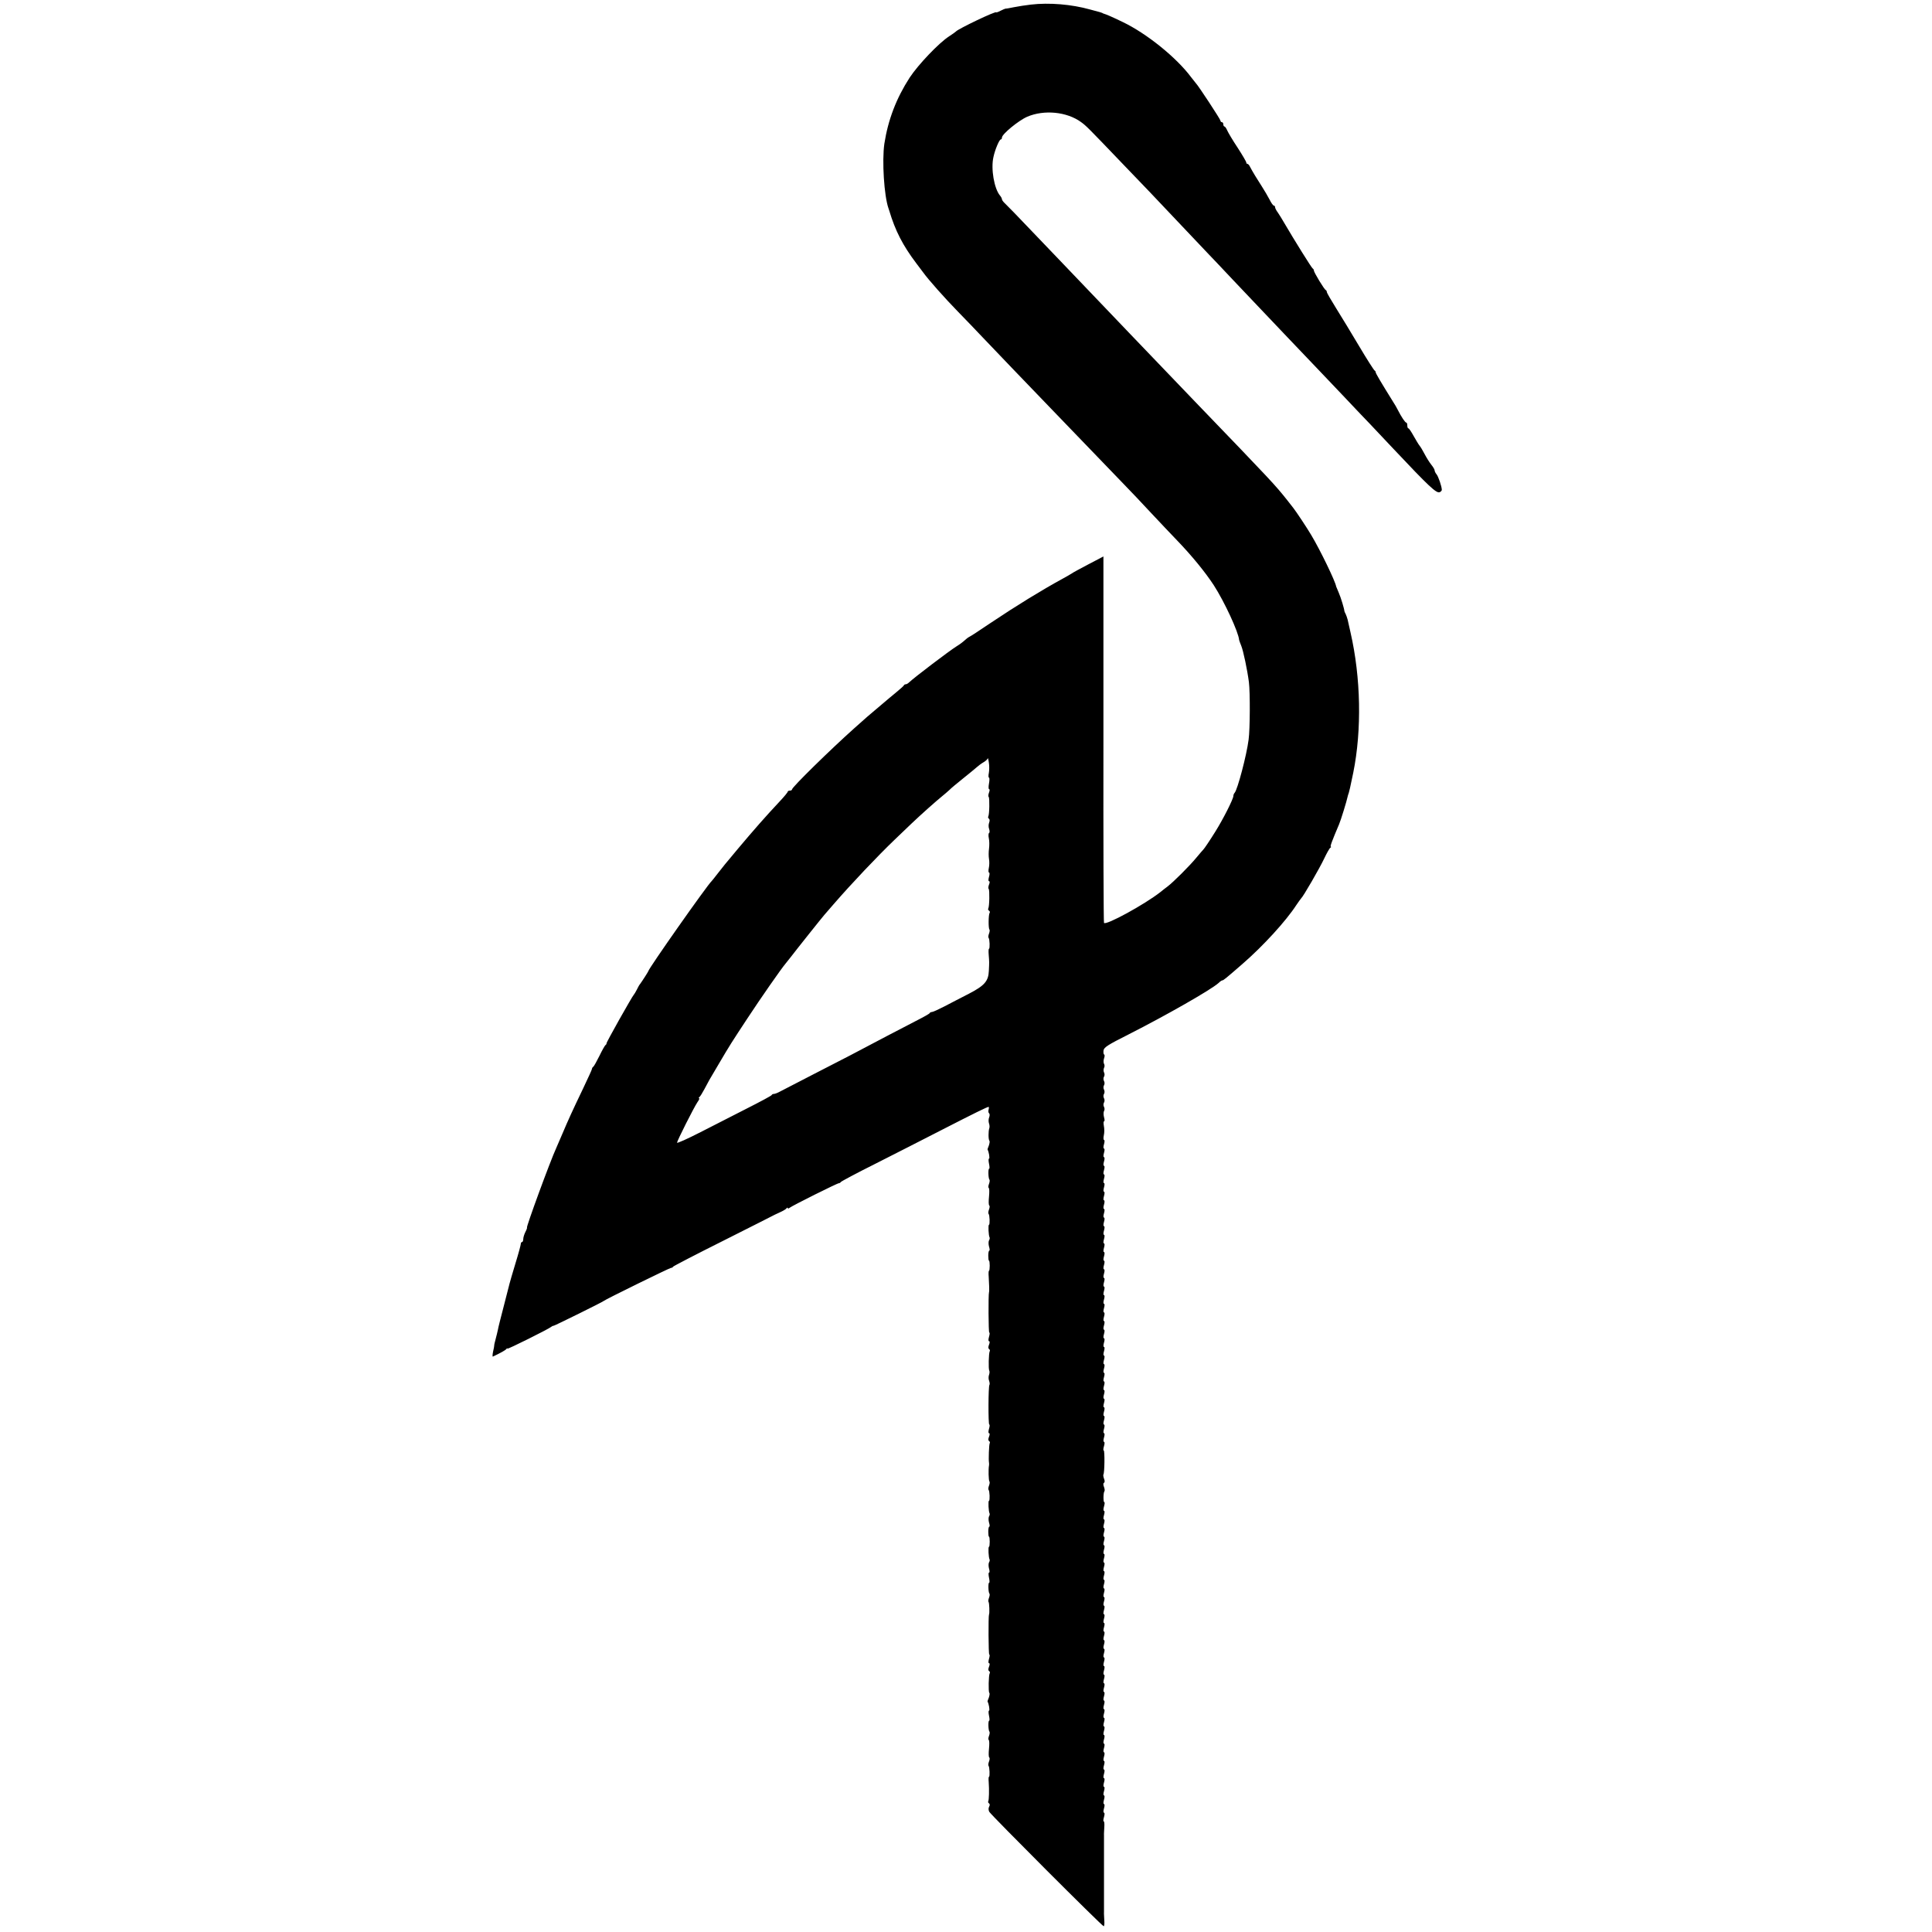
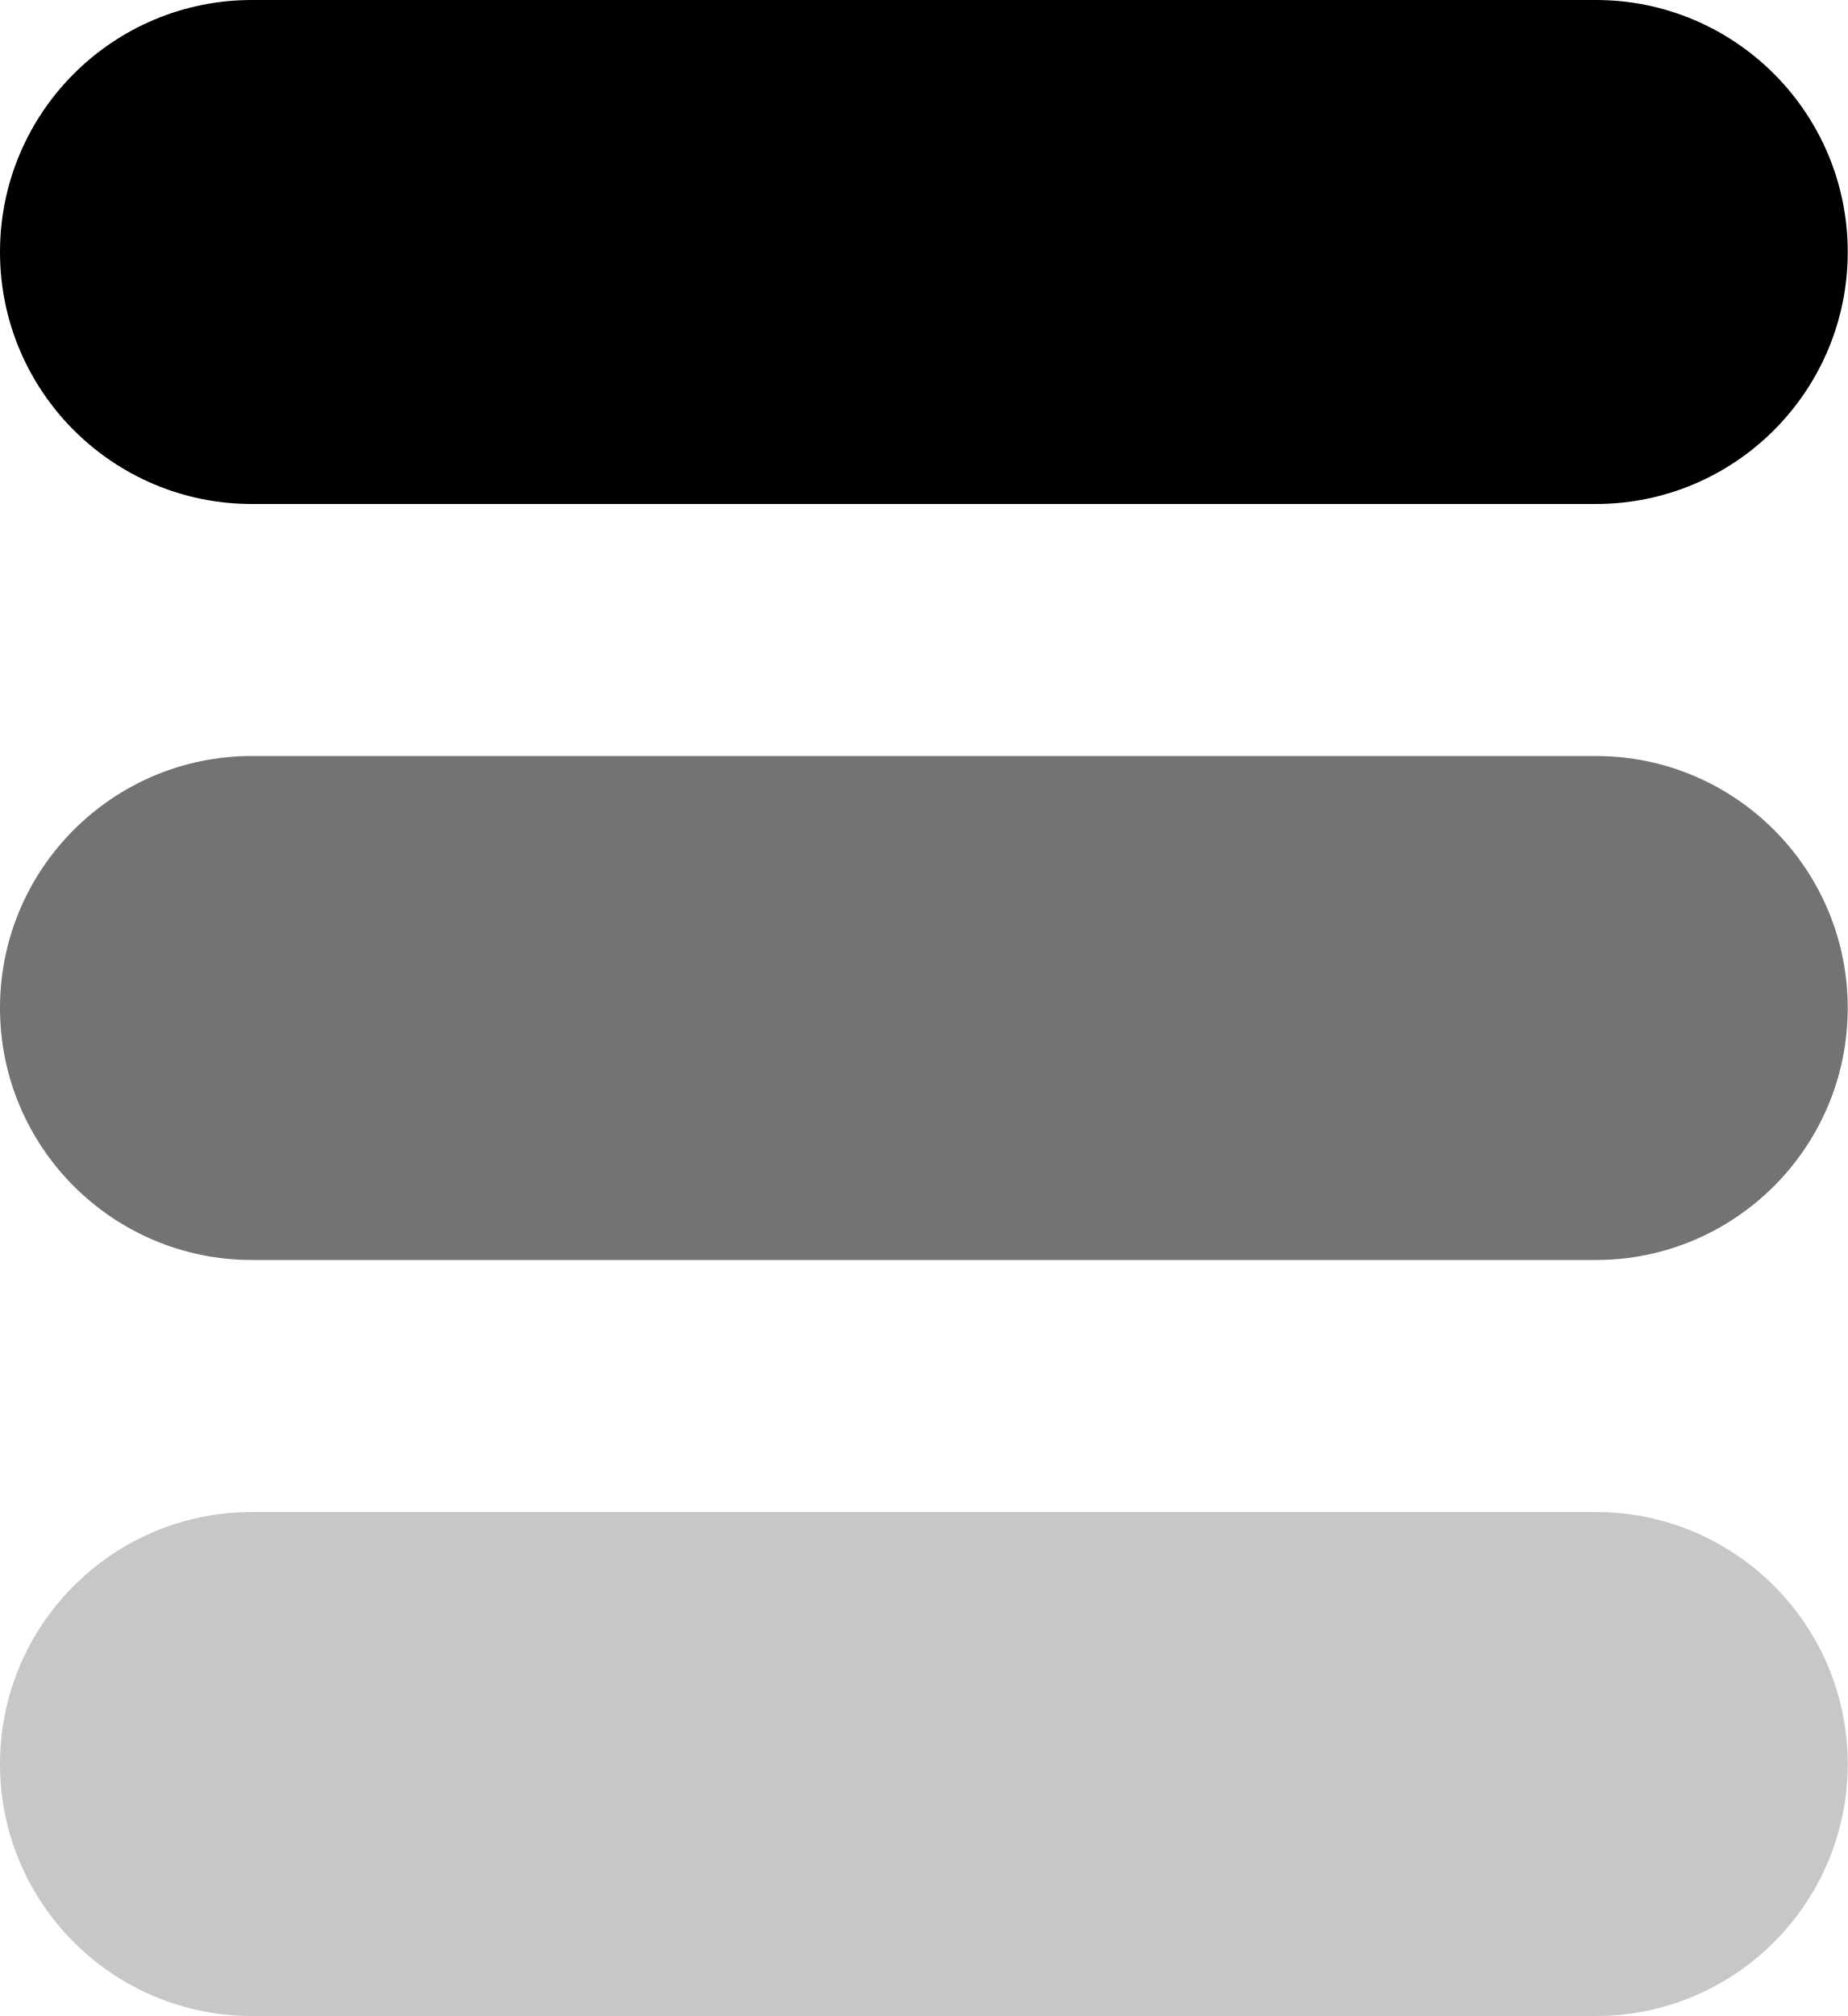
- <svg xmlns="http://www.w3.org/2000/svg" version="1.0" width="1344pt" height="1344pt" viewBox="0 0 1344 1344" preserveAspectRatio="xMidYMid meet">
-   <g transform="translate(0,1344) scale(0.1,-0.1)" fill="#000000" stroke="none">
-     <path d="M7171 13408 c-35 -4 -87 -12 -117 -18 -30 -6 -56 -11 -59 -10 -3 0 -19 -7 -35 -15 -17 -9 -30 -13 -30 -11 0 12 -265 -115 -280 -133 -3 -3 -24 -19 -48 -34 -71 -46 -214 -196 -274 -287 -93 -144 -150 -293 -176 -460 -17 -119 -2 -363 29 -450 1 -3 3 -9 5 -15 42 -141 95 -243 187 -365 23 -30 45 -59 49 -65 34 -48 152 -181 244 -275 61 -63 129 -133 150 -156 54 -57 367 -384 494 -515 93 -96 218 -226 500 -519 47 -48 137 -143 200 -211 63 -67 143 -152 178 -188 104 -108 196 -221 255 -311 75 -116 173 -328 177 -382 1 -4 7 -22 15 -41 14 -34 42 -167 53 -252 9 -70 8 -328 -2 -400 -14 -110 -77 -347 -97 -370 -5 -5 -9 -15 -9 -22 0 -21 -72 -163 -126 -249 -36 -58 -77 -119 -83 -124 -3 -3 -25 -28 -49 -57 -43 -53 -159 -169 -200 -200 -13 -10 -36 -27 -50 -39 -108 -85 -380 -234 -392 -214 -3 4 -5 580 -4 1279 l0 1270 -105 -55 c-57 -30 -109 -58 -115 -63 -6 -4 -36 -22 -66 -38 -141 -77 -319 -186 -498 -306 -75 -51 -141 -94 -147 -96 -5 -2 -15 -9 -22 -15 -29 -26 -43 -36 -70 -53 -51 -32 -292 -215 -329 -250 -7 -7 -17 -13 -22 -13 -6 0 -12 -3 -14 -7 -1 -5 -28 -28 -58 -53 -30 -25 -60 -49 -66 -55 -6 -5 -36 -30 -65 -55 -46 -38 -80 -68 -155 -135 -169 -151 -434 -411 -434 -426 0 -5 -7 -9 -15 -9 -8 0 -15 -3 -15 -7 0 -5 -25 -35 -56 -68 -102 -109 -180 -198 -291 -330 -95 -113 -100 -120 -143 -175 -19 -25 -37 -47 -40 -50 -29 -26 -440 -610 -440 -626 0 -3 -43 -70 -57 -89 -5 -5 -15 -23 -23 -40 -8 -16 -18 -32 -21 -35 -10 -9 -194 -335 -190 -339 1 -2 -1 -7 -6 -10 -5 -3 -24 -37 -43 -76 -19 -38 -38 -73 -43 -76 -5 -3 -9 -10 -9 -15 0 -5 -29 -67 -63 -139 -72 -150 -100 -211 -144 -315 -18 -41 -36 -84 -41 -95 -43 -93 -212 -555 -204 -555 2 0 -2 -13 -11 -30 -8 -16 -15 -38 -15 -50 0 -11 -4 -20 -8 -20 -5 0 -9 -6 -9 -13 0 -7 -16 -67 -37 -135 -20 -67 -39 -130 -41 -140 -2 -9 -20 -80 -40 -156 -20 -77 -39 -151 -41 -165 -3 -14 -10 -44 -16 -66 -6 -22 -11 -43 -10 -46 0 -3 -3 -22 -8 -42 -4 -20 -5 -36 -1 -34 51 24 87 44 93 52 4 6 8 7 8 3 0 -6 284 135 305 152 6 5 14 8 18 8 8 1 339 164 347 172 10 10 459 230 468 230 6 0 12 3 14 8 2 4 158 85 348 180 190 96 352 177 360 182 8 4 29 14 45 21 17 8 33 18 37 24 4 5 8 6 8 1 0 -5 6 -4 13 2 17 14 335 173 343 171 4 0 10 3 13 8 3 5 110 62 236 125 127 64 336 171 465 237 232 119 318 161 327 161 3 0 3 -9 0 -20 -3 -11 -1 -22 4 -25 4 -3 5 -16 0 -28 -5 -12 -5 -31 -1 -42 4 -11 5 -26 2 -34 -7 -19 -7 -80 1 -87 3 -3 1 -18 -4 -33 -6 -14 -10 -27 -9 -28 9 -15 17 -63 10 -63 -4 0 -4 -16 0 -35 4 -19 5 -35 1 -35 -8 0 -6 -68 2 -76 3 -3 2 -17 -3 -30 -5 -13 -6 -25 -2 -28 5 -3 5 -30 2 -61 -3 -31 -3 -58 2 -61 4 -3 3 -15 -2 -28 -5 -13 -6 -27 -3 -30 8 -7 10 -76 3 -76 -7 0 -3 -77 4 -88 2 -4 1 -14 -4 -21 -4 -8 -4 -27 0 -42 5 -16 6 -29 2 -29 -4 0 -7 -16 -7 -35 0 -19 2 -35 5 -35 3 0 5 -16 5 -35 0 -19 -2 -35 -5 -35 -3 0 -4 -19 -2 -43 3 -48 5 -100 2 -107 -5 -17 -4 -280 2 -280 4 0 3 -13 -2 -30 -5 -18 -5 -30 0 -30 6 0 6 -10 0 -25 -6 -15 -6 -26 1 -30 5 -4 7 -10 4 -15 -7 -12 -10 -124 -3 -135 3 -6 2 -19 -2 -30 -4 -11 -4 -30 1 -41 4 -12 5 -24 2 -28 -8 -8 -9 -276 -1 -276 4 0 3 -13 -2 -30 -5 -18 -5 -30 0 -30 6 0 6 -10 0 -25 -6 -15 -6 -26 1 -30 5 -4 7 -10 4 -15 -5 -8 -9 -116 -5 -135 1 -5 1 -14 0 -20 -5 -24 -3 -105 3 -111 3 -3 2 -16 -3 -29 -5 -13 -6 -26 -3 -29 8 -7 10 -76 3 -76 -7 0 -3 -77 4 -88 2 -4 1 -14 -4 -21 -4 -8 -4 -27 0 -42 5 -16 6 -29 2 -29 -4 0 -7 -16 -7 -35 0 -19 2 -35 5 -35 3 0 5 -16 5 -35 0 -19 -2 -35 -5 -35 -7 0 -3 -77 4 -88 2 -4 1 -14 -4 -21 -4 -8 -4 -27 0 -42 5 -16 5 -29 0 -29 -4 0 -4 -16 0 -35 4 -19 5 -35 1 -35 -8 0 -6 -68 2 -76 3 -3 2 -16 -3 -29 -5 -13 -6 -26 -3 -29 5 -5 8 -80 3 -88 -5 -10 -4 -278 2 -278 4 0 3 -13 -2 -30 -5 -18 -5 -30 0 -30 6 0 6 -10 0 -25 -6 -15 -6 -26 1 -30 5 -4 7 -10 4 -15 -8 -13 -10 -128 -3 -136 4 -3 2 -18 -3 -33 -6 -14 -10 -27 -9 -28 9 -15 17 -63 10 -63 -4 0 -4 -16 0 -35 4 -19 5 -35 1 -35 -8 0 -6 -68 2 -76 3 -3 2 -17 -3 -30 -5 -13 -6 -25 -2 -28 5 -3 5 -30 2 -61 -3 -31 -3 -58 2 -61 4 -3 3 -15 -2 -28 -5 -13 -6 -27 -3 -30 7 -7 10 -76 3 -76 -3 0 -4 -17 -2 -37 4 -55 2 -124 -3 -133 -3 -5 -1 -11 5 -15 6 -4 7 -13 1 -23 -6 -11 -5 -24 1 -36 13 -23 785 -796 796 -796 4 0 6 19 4 42 -1 24 -3 49 -2 56 0 6 0 19 0 27 0 8 0 22 0 30 0 8 0 22 0 30 0 8 0 22 0 30 0 8 0 22 0 30 0 8 0 22 0 30 0 8 0 22 0 30 0 8 0 22 0 30 0 8 0 22 0 30 0 8 0 22 0 30 0 8 0 22 0 30 0 8 0 22 0 30 0 8 0 22 0 30 0 8 0 22 0 30 0 8 0 22 0 30 0 8 0 22 0 30 0 8 0 22 0 30 0 8 0 21 0 28 -1 6 1 31 2 55 2 23 0 42 -4 42 -4 0 -3 14 2 30 5 17 5 30 0 30 -5 0 -5 13 0 30 5 17 5 30 0 30 -5 0 -5 13 0 30 5 17 5 30 0 30 -5 0 -5 13 0 30 5 17 5 30 0 30 -5 0 -5 13 0 30 5 17 5 30 0 30 -5 0 -5 13 0 30 5 17 5 30 0 30 -5 0 -5 13 0 30 5 17 5 30 0 30 -5 0 -5 13 0 30 5 17 5 30 0 30 -5 0 -5 13 0 30 5 17 5 30 0 30 -5 0 -5 13 0 30 5 17 5 30 0 30 -5 0 -5 13 0 30 5 17 5 30 0 30 -5 0 -5 13 0 30 5 17 5 30 0 30 -5 0 -5 13 0 30 5 17 5 30 0 30 -5 0 -5 13 0 30 5 17 5 30 0 30 -5 0 -5 13 0 30 5 17 5 30 0 30 -5 0 -5 13 0 30 5 17 5 30 0 30 -5 0 -5 13 0 30 5 17 5 30 0 30 -5 0 -5 13 0 30 5 17 5 30 0 30 -5 0 -5 13 0 30 5 17 5 30 0 30 -5 0 -5 13 0 30 5 17 5 30 0 30 -5 0 -5 13 0 30 5 17 5 30 0 30 -5 0 -5 13 0 30 5 17 5 30 0 30 -5 0 -5 13 0 30 5 17 5 30 0 30 -5 0 -5 13 0 30 5 17 5 30 0 30 -5 0 -5 13 0 30 5 17 5 30 0 30 -5 0 -5 13 0 30 5 17 5 30 0 30 -5 0 -5 13 0 30 5 17 5 30 0 30 -5 0 -5 13 0 30 5 17 5 30 0 30 -5 0 -5 13 0 30 5 17 5 30 0 30 -5 0 -5 13 0 30 5 17 5 30 0 30 -5 0 -5 13 0 30 5 17 5 30 0 30 -5 0 -5 13 0 30 5 17 5 30 0 30 -5 0 -5 13 0 30 5 17 5 30 0 30 -5 0 -5 13 0 30 5 17 5 30 0 30 -5 0 -5 13 0 30 5 17 5 30 0 30 -5 0 -5 13 0 30 5 17 5 30 0 30 -5 0 -5 13 0 30 5 17 6 30 2 30 -8 0 -7 68 1 76 3 3 2 17 -3 30 -6 14 -6 26 0 29 6 3 6 15 0 29 -5 13 -6 26 -4 29 8 8 10 167 2 167 -4 0 -3 14 2 30 5 17 5 30 0 30 -5 0 -5 13 0 30 5 17 5 30 0 30 -5 0 -5 13 0 30 5 17 5 30 0 30 -5 0 -5 13 0 30 5 17 5 30 0 30 -5 0 -5 13 0 30 5 17 5 30 0 30 -5 0 -5 13 0 30 5 17 5 30 0 30 -5 0 -5 13 0 30 5 17 5 30 0 30 -5 0 -5 13 0 30 5 17 5 30 0 30 -5 0 -5 13 0 30 5 17 5 30 0 30 -5 0 -5 13 0 30 5 17 5 30 0 30 -5 0 -5 13 0 30 5 17 5 30 0 30 -5 0 -5 13 0 30 5 17 5 30 0 30 -5 0 -5 13 0 30 5 17 5 30 0 30 -5 0 -5 13 0 30 5 17 5 30 0 30 -5 0 -5 13 0 30 5 17 5 30 0 30 -5 0 -5 13 0 30 5 17 5 30 0 30 -5 0 -5 13 0 30 5 17 5 30 0 30 -5 0 -5 13 0 30 5 17 5 30 0 30 -5 0 -5 13 0 30 5 17 5 30 0 30 -5 0 -5 13 0 30 5 17 5 30 0 30 -5 0 -5 13 0 30 5 17 5 30 0 30 -5 0 -5 13 0 30 5 17 5 30 0 30 -5 0 -5 13 0 30 5 17 5 30 0 30 -5 0 -5 13 0 30 5 17 5 30 0 30 -5 0 -5 13 0 30 5 17 5 30 0 30 -5 0 -5 13 0 30 5 17 5 30 0 30 -5 0 -5 13 0 30 5 17 5 30 0 30 -5 0 -5 13 0 30 5 17 5 30 0 30 -5 0 -5 13 0 30 5 17 5 30 0 30 -5 0 -5 13 0 30 5 17 5 30 0 30 -5 0 -5 13 0 30 5 17 5 30 0 30 -5 0 -5 13 0 30 5 17 5 30 0 30 -5 0 -5 13 0 30 5 17 5 30 0 30 -5 0 -5 13 0 30 5 17 5 30 0 30 -5 0 -5 13 0 30 5 17 5 30 0 30 -5 0 -5 13 0 30 5 17 5 30 0 30 -4 0 -5 15 -1 33 4 17 4 47 0 65 -3 17 -3 32 2 32 4 0 4 13 -1 29 -4 15 -4 34 0 42 5 7 5 20 0 29 -5 9 -5 22 0 30 5 8 5 21 0 30 -5 9 -5 22 0 30 5 8 5 21 0 30 -5 9 -5 22 0 30 5 8 5 21 0 30 -5 9 -5 22 0 30 5 8 5 21 0 30 -4 8 -4 22 0 31 5 8 5 21 0 29 -4 7 -4 24 0 36 5 13 6 26 1 28 -5 3 -6 17 -4 30 4 21 33 39 172 109 266 135 574 311 627 358 11 11 23 19 27 19 8 0 26 15 141 115 144 125 302 298 374 409 15 22 30 43 33 46 14 11 130 212 160 276 18 38 37 72 43 76 6 4 8 8 4 8 -7 0 9 42 57 155 12 27 54 164 59 190 1 6 5 19 9 30 6 21 7 25 31 140 60 297 53 661 -19 975 -8 36 -17 76 -20 89 -3 13 -10 31 -14 40 -5 9 -9 18 -9 21 0 13 -24 93 -39 127 -9 21 -17 40 -18 43 -5 35 -111 254 -174 359 -29 49 -104 162 -123 186 -4 6 -24 30 -43 55 -84 106 -109 133 -635 679 -93 97 -406 423 -465 485 -69 72 -376 393 -455 476 -36 37 -137 143 -225 235 -88 93 -170 177 -182 188 -13 12 -23 25 -23 31 0 5 -6 17 -13 25 -41 48 -65 187 -46 269 11 52 41 122 51 122 5 0 8 6 8 13 0 24 116 119 176 145 117 50 275 35 374 -37 37 -27 46 -36 295 -296 172 -179 189 -196 405 -425 74 -78 155 -164 180 -190 25 -26 106 -111 180 -190 74 -78 158 -166 185 -195 28 -29 113 -119 190 -200 77 -81 170 -178 206 -216 36 -37 123 -130 195 -205 71 -75 149 -158 174 -183 25 -26 99 -105 165 -175 245 -260 297 -309 320 -300 8 3 15 11 15 16 0 23 -24 94 -37 109 -7 8 -13 21 -13 27 0 6 -10 23 -23 39 -12 15 -33 48 -46 73 -13 25 -29 52 -36 60 -7 8 -25 39 -41 67 -16 29 -32 53 -36 53 -5 0 -8 9 -8 20 0 11 -3 20 -7 20 -8 0 -34 39 -60 90 -7 14 -21 39 -32 55 -87 140 -121 198 -121 205 0 5 -3 10 -7 12 -5 2 -53 77 -107 168 -54 91 -127 211 -162 267 -35 56 -64 106 -64 112 0 5 -3 11 -7 13 -11 4 -83 124 -83 136 0 6 -4 12 -8 14 -7 3 -126 194 -201 322 -13 23 -32 53 -42 68 -11 14 -19 31 -19 37 0 6 -4 11 -9 11 -5 0 -18 19 -30 43 -12 23 -35 62 -51 87 -30 46 -68 108 -85 141 -5 11 -13 19 -17 19 -5 0 -8 4 -8 9 0 6 -27 52 -60 103 -34 51 -66 105 -73 121 -6 15 -15 27 -19 27 -4 0 -8 7 -8 15 0 8 -4 15 -10 15 -5 0 -10 5 -10 11 0 9 -155 245 -170 259 -3 3 -18 22 -34 43 -102 137 -309 304 -476 384 -79 38 -114 53 -132 58 -5 2 -9 3 -10 5 -2 1 -10 3 -18 6 -8 2 -38 10 -67 18 -128 36 -284 49 -412 34z m-292 -5345 c-4 -18 -3 -33 1 -33 4 0 4 -18 0 -40 -4 -22 -4 -40 1 -40 5 0 4 -11 -1 -24 -5 -13 -6 -27 -2 -30 7 -8 5 -123 -3 -136 -3 -5 -1 -11 4 -15 6 -3 7 -15 2 -28 -5 -12 -5 -32 0 -44 4 -12 4 -25 0 -27 -5 -3 -6 -20 -2 -38 4 -18 4 -51 1 -73 -3 -22 -3 -53 0 -70 3 -16 3 -45 -1 -62 -4 -18 -3 -33 1 -33 5 0 5 -13 0 -30 -5 -18 -5 -30 0 -30 6 0 6 -10 0 -24 -5 -13 -6 -27 -2 -30 7 -8 5 -123 -3 -136 -3 -5 -1 -11 5 -15 6 -4 8 -11 4 -16 -8 -13 -9 -107 -1 -115 3 -3 2 -16 -3 -29 -5 -13 -6 -26 -3 -29 8 -7 10 -76 3 -76 -3 0 -4 -19 -2 -42 4 -51 4 -50 1 -111 -3 -72 -29 -103 -139 -160 -52 -27 -129 -66 -170 -88 -41 -21 -80 -39 -87 -39 -6 0 -13 -3 -15 -7 -1 -5 -45 -29 -96 -55 -51 -26 -141 -73 -200 -104 -225 -119 -303 -160 -507 -264 -115 -60 -223 -115 -240 -124 -16 -9 -35 -16 -42 -16 -6 0 -13 -3 -15 -8 -1 -4 -77 -45 -168 -91 -91 -46 -238 -121 -327 -167 -90 -46 -163 -79 -163 -73 0 13 117 245 142 282 11 15 16 27 11 27 -4 0 -3 4 2 8 6 4 21 29 35 55 14 27 30 56 35 65 6 10 34 58 63 107 84 143 90 151 201 320 92 140 236 347 266 382 5 6 21 26 35 44 38 50 223 282 235 295 5 6 35 40 65 75 122 141 308 337 424 448 32 31 84 81 116 111 65 62 174 159 215 192 15 12 37 31 49 42 11 12 55 48 96 81 41 33 84 68 95 78 11 10 32 26 48 35 15 9 28 21 28 27 1 5 5 -8 8 -30 4 -22 3 -55 0 -72z" />
-   </g>
+ <svg xmlns="http://www.w3.org/2000/svg" viewBox="0 0 44 48">
+   <rect x="0" y="0" width="44" height="12" rx="6" fill="#000000" />
+   <rect x="0" y="18" width="44" height="12" rx="6" fill="#000000" opacity="0.55" />
+   <rect x="0" y="36" width="44" height="12" rx="6" fill="#000000" opacity="0.22" />
</svg>
